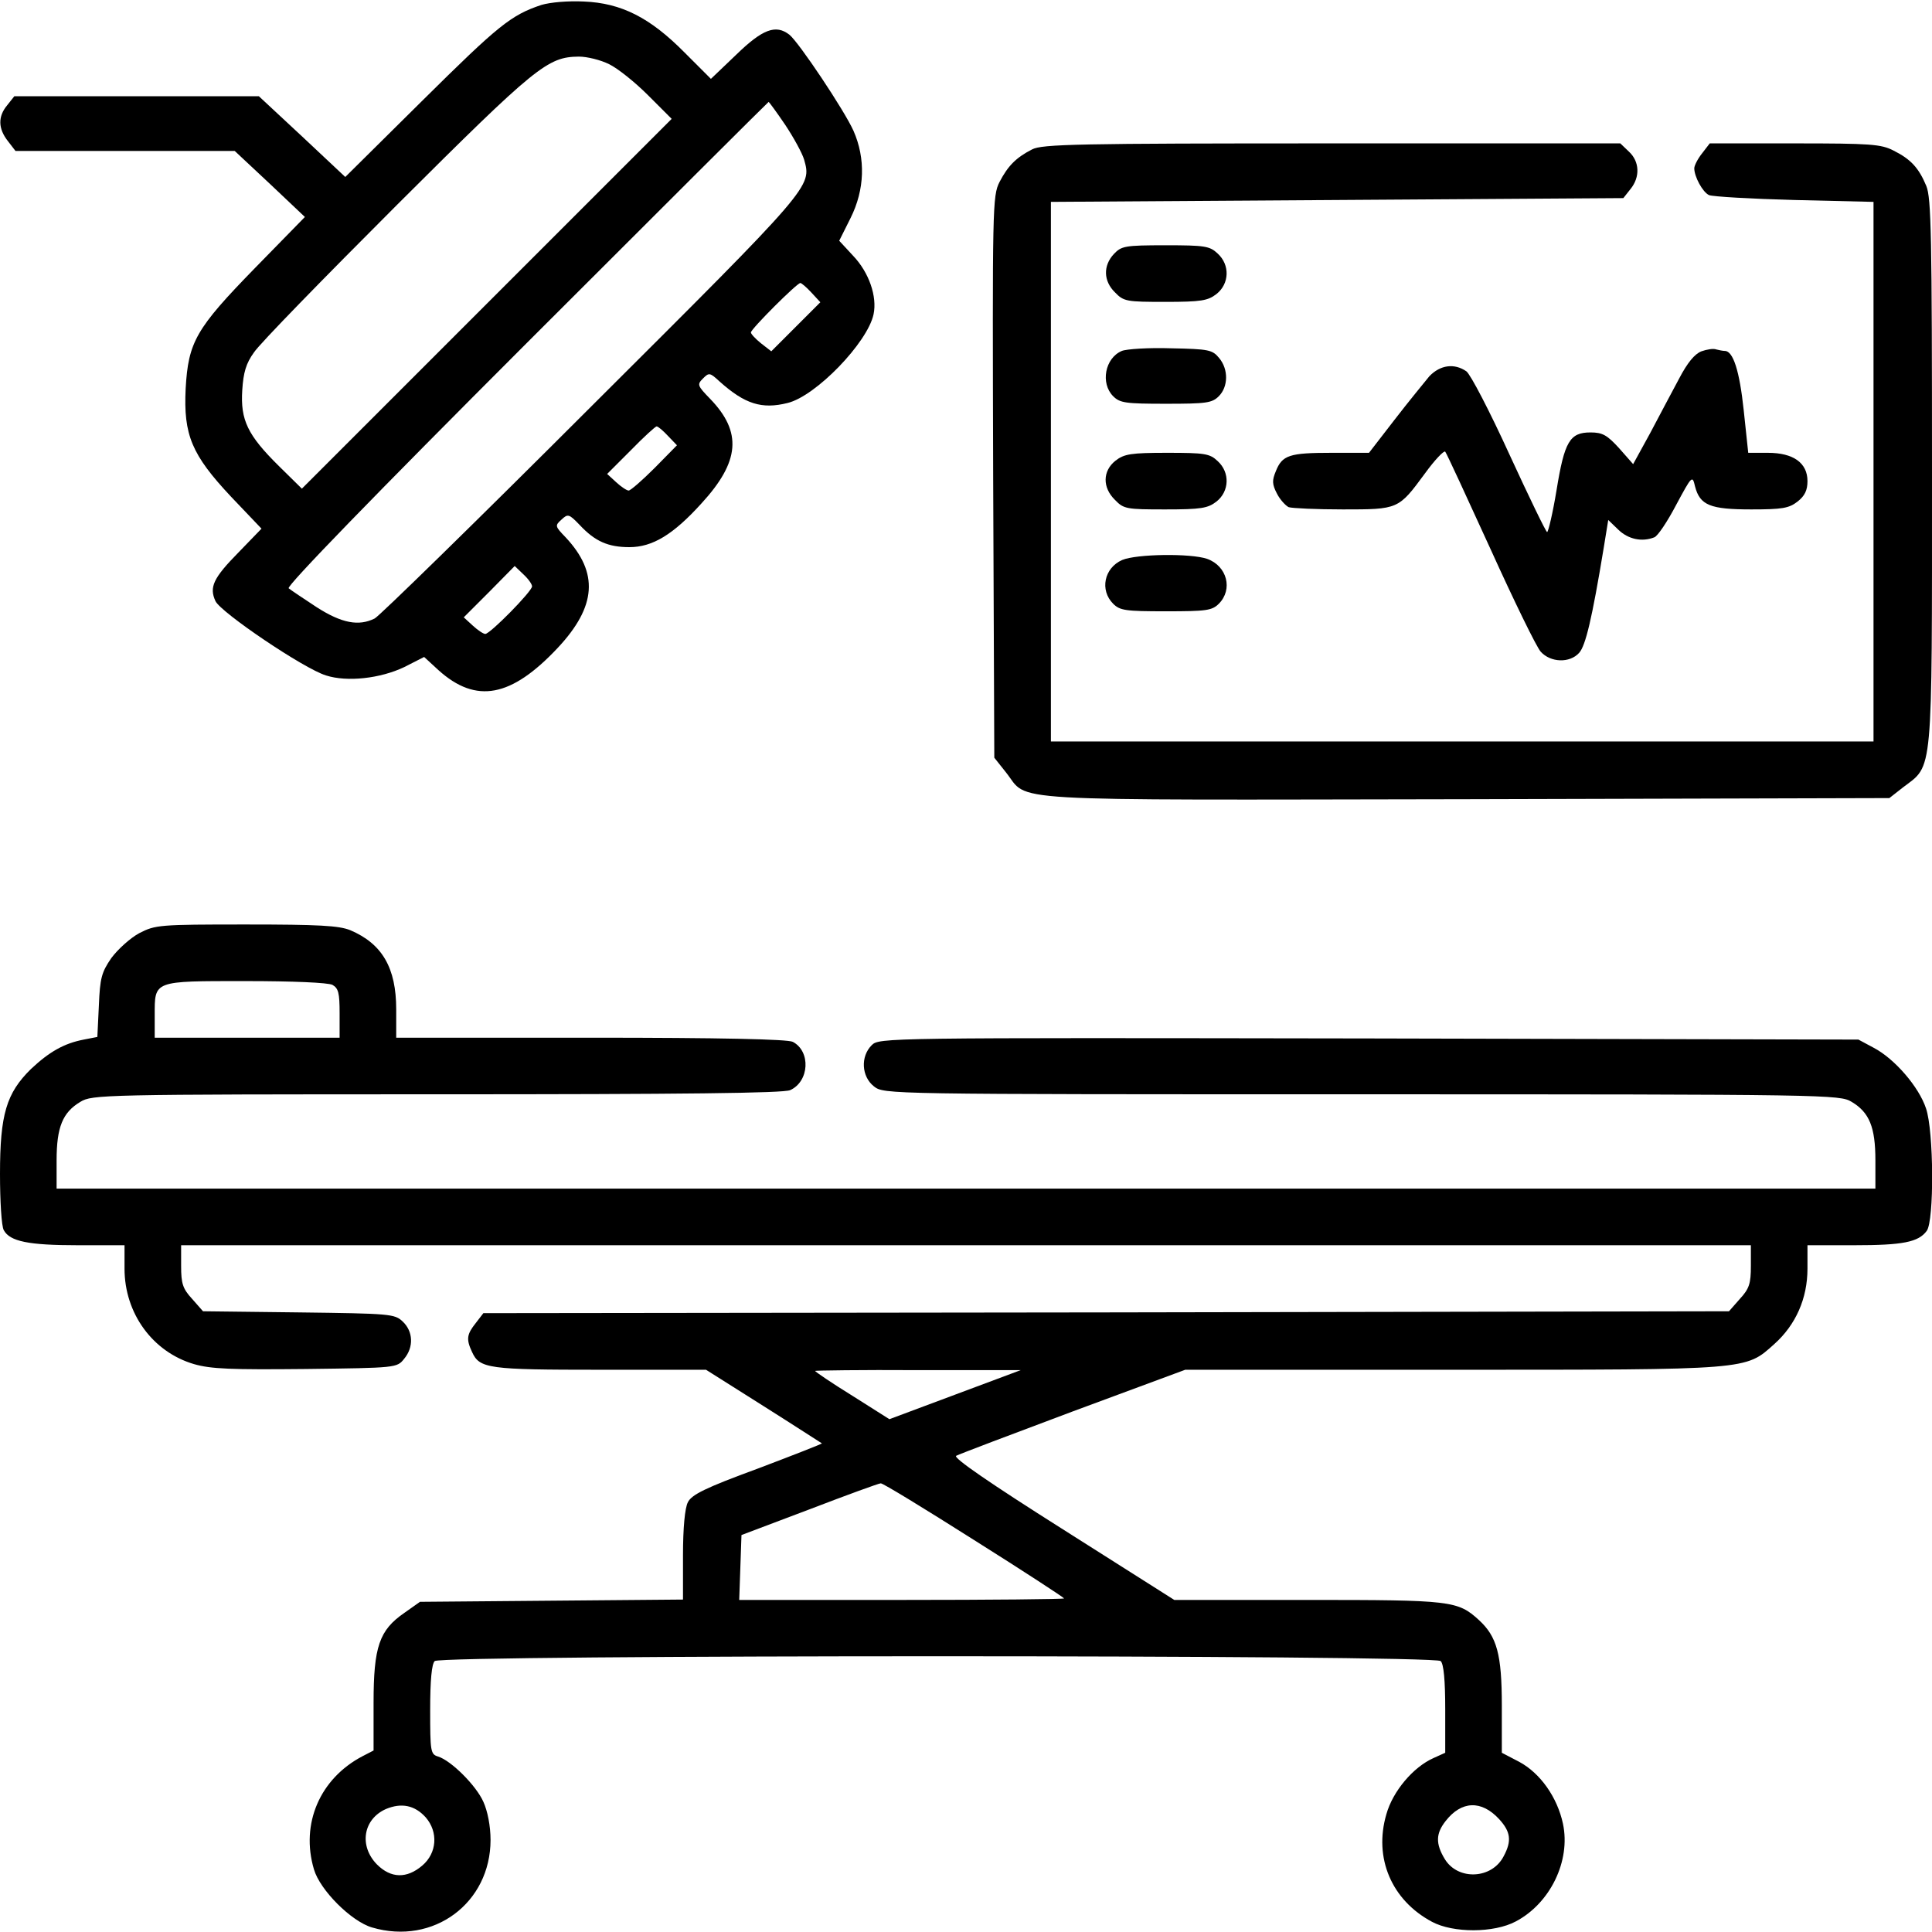
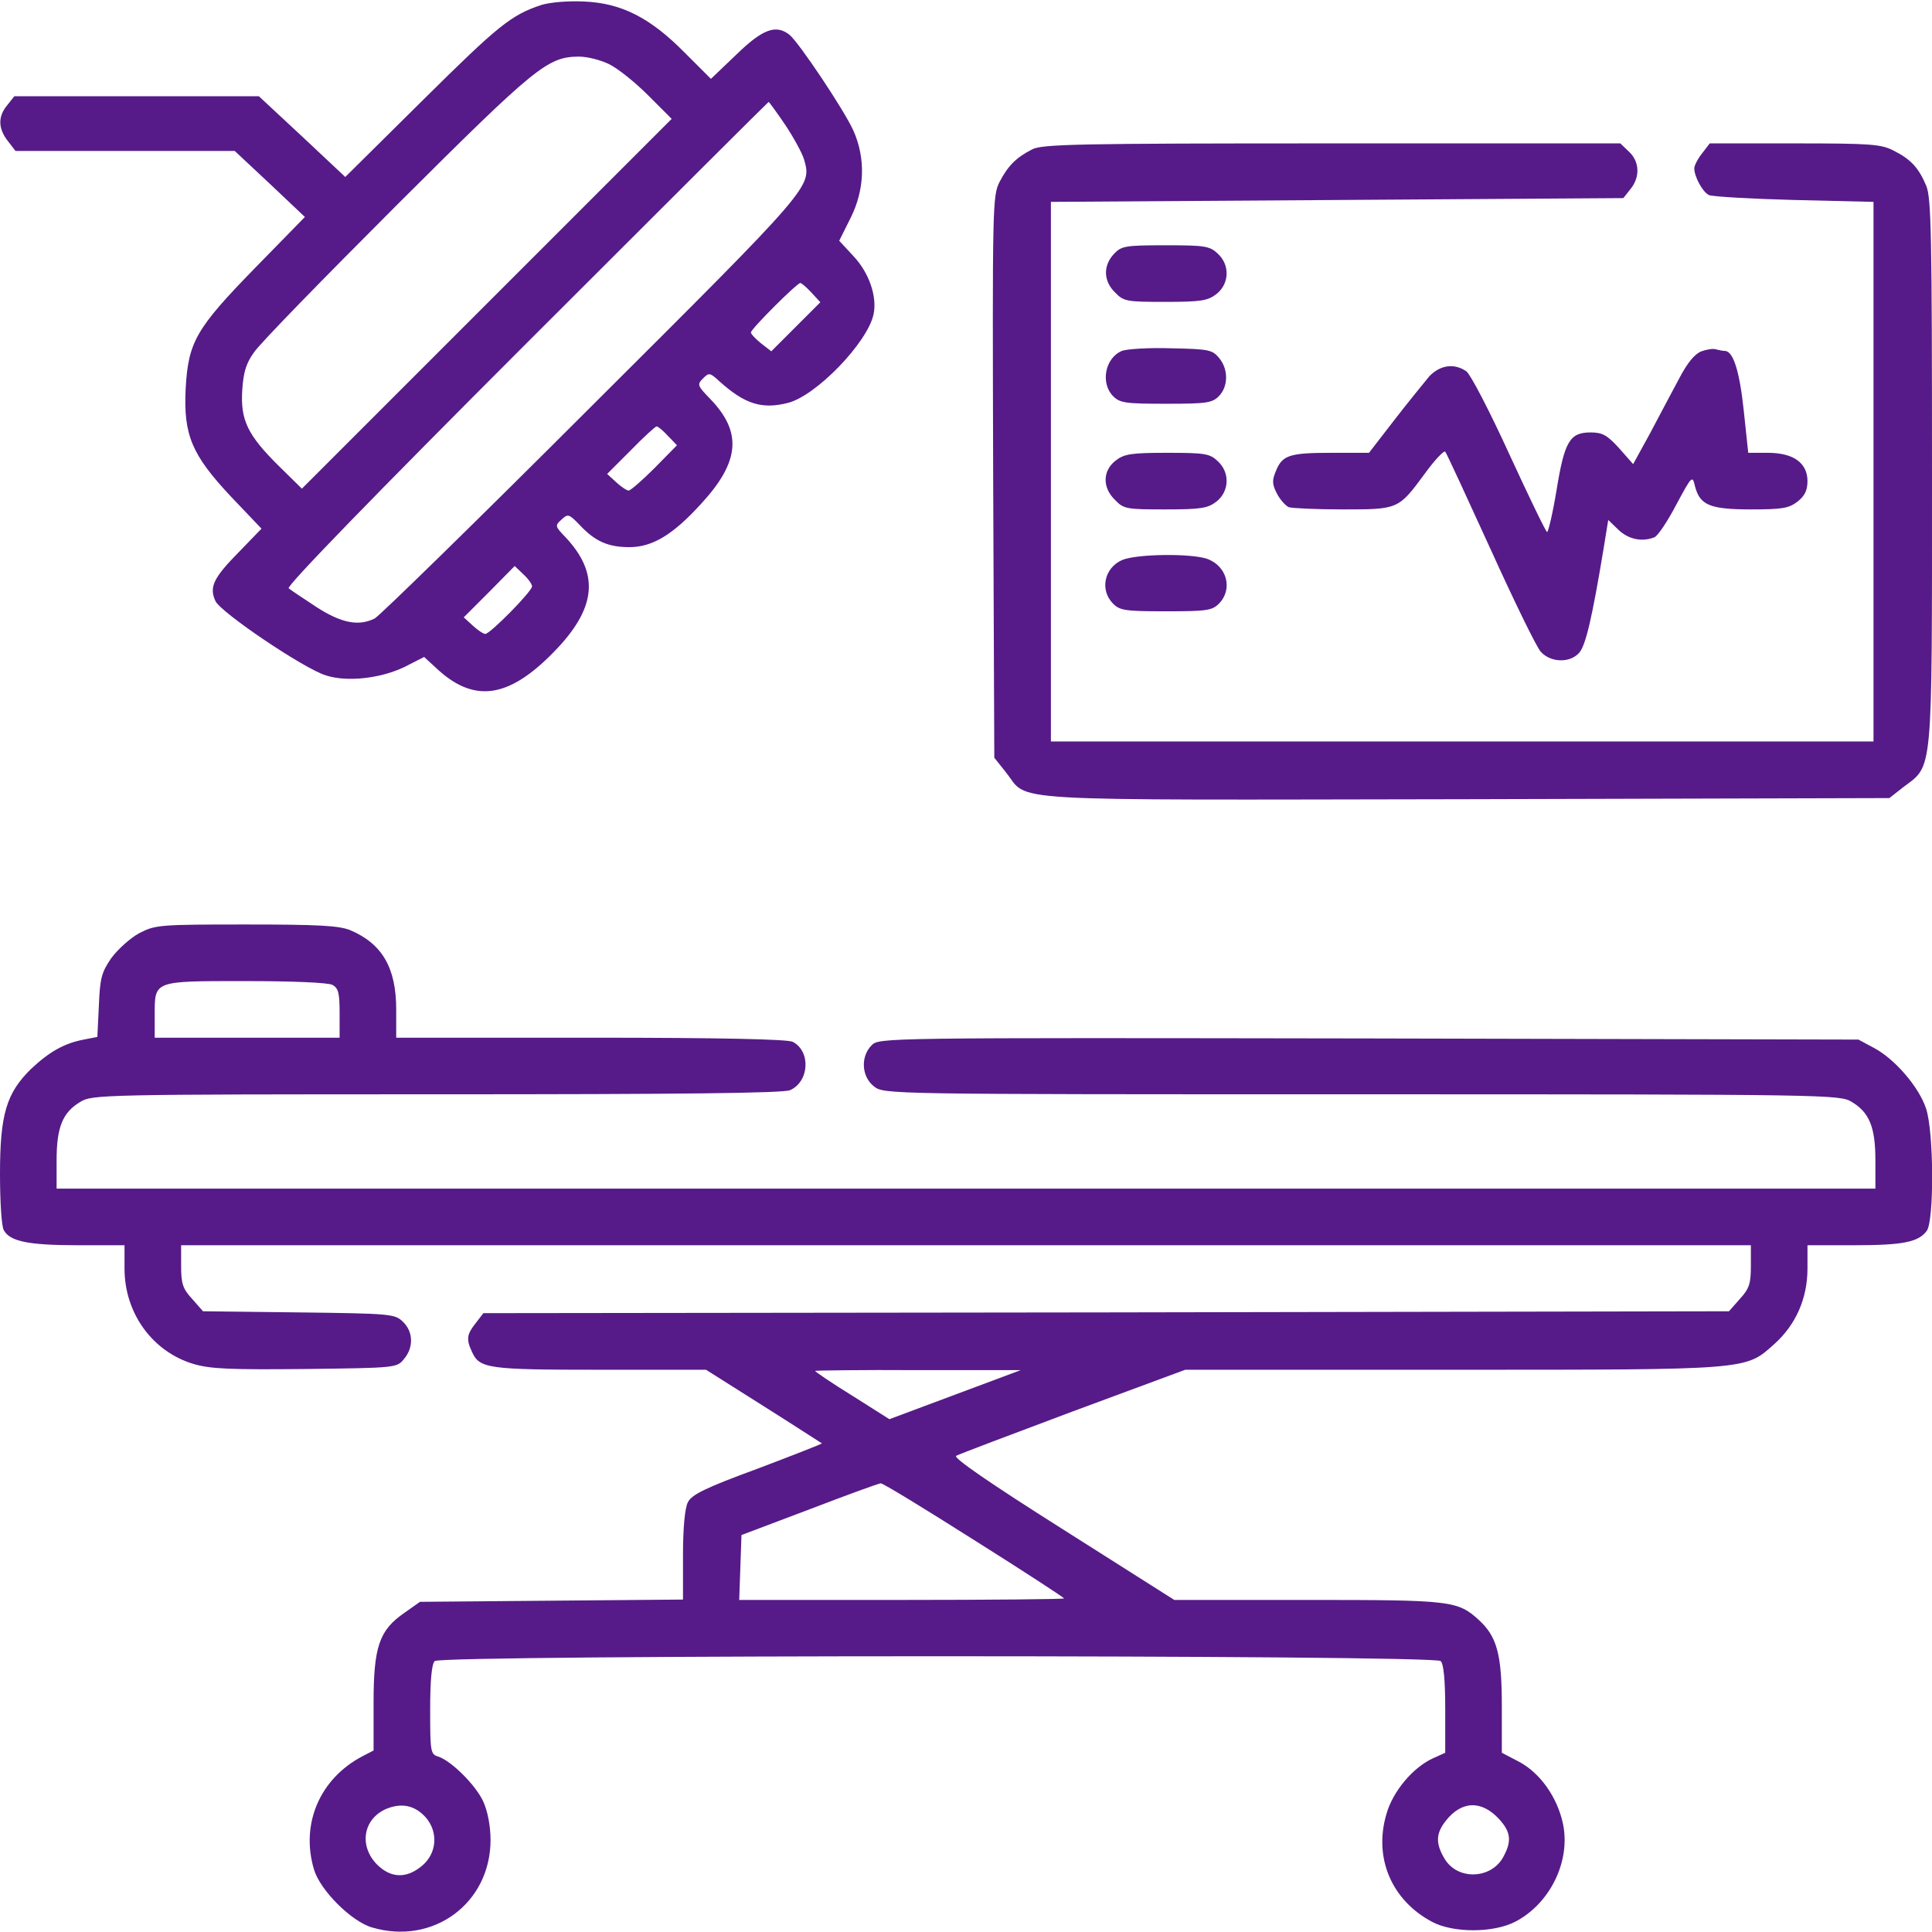
- <svg xmlns="http://www.w3.org/2000/svg" version="1.0" width="512pt" height="512pt" viewBox="0 0 512 512" preserveAspectRatio="xMidYMid meet">
-   <g transform="translate(0,512) scale(0.1,-0.1)" fill="#000000" stroke="none">
+ <svg xmlns="http://www.w3.org/2000/svg" version="1.0" fill="#561B88" width="512pt" height="512pt" viewBox="0 0 512 512" preserveAspectRatio="xMidYMid meet">
+   <g transform="translate(0,512) scale(0.1,-0.1)" fill="#561B88" stroke="none">
    <path d="M1435 5107 c-81 -27 -114 -54 -315 -253 l-205 -203 -114 107 -115 107 -324 0 -324 0 -19 -24 c-25 -30 -24 -62 2 -95 l20 -26 291 0 290 0 93 -87 93 -88 -132 -135 c-157 -161 -177 -196 -184 -320 -6 -123 16 -175 120 -286 l81 -85 -60 -62 c-68 -69 -79 -93 -62 -130 14 -30 234 -179 293 -197 56 -18 144 -8 207 22 l53 27 38 -35 c100 -90 193 -72 316 59 103 110 109 199 21 293 -28 29 -29 31 -11 47 17 16 20 15 48 -14 41 -44 76 -59 132 -59 61 0 116 33 191 116 102 111 108 189 23 277 -34 35 -35 38 -19 54 16 16 18 16 44 -8 67 -60 112 -74 180 -57 75 18 212 160 228 235 10 47 -12 111 -54 155 l-37 40 30 60 c38 76 40 158 8 231 -24 54 -145 235 -170 255 -36 28 -71 15 -141 -53 l-67 -64 -70 70 c-91 92 -167 131 -267 135 -42 2 -88 -2 -112 -9z m179 -157 c23 -11 69 -48 103 -82 l63 -63 -490 -490 -490 -490 -61 60 c-83 82 -102 122 -97 201 3 47 10 71 31 100 14 22 185 197 379 391 370 369 399 392 482 393 22 0 58 -9 80 -20z m467 -161 c22 -33 45 -75 50 -92 20 -72 24 -68 -563 -653 -304 -304 -563 -557 -575 -563 -42 -21 -87 -13 -154 30 -35 23 -68 45 -74 50 -6 6 227 246 630 649 352 352 641 640 642 640 1 0 21 -27 44 -61z m69 -444 l24 -26 -65 -65 -65 -65 -27 21 c-15 12 -27 25 -27 29 0 9 122 131 131 131 3 0 16 -11 29 -25z m-380 -380 l24 -25 -59 -60 c-33 -33 -64 -60 -69 -60 -5 0 -20 10 -33 22 l-24 22 63 63 c34 35 65 63 68 63 4 0 17 -11 30 -25z m-360 -399 c0 -13 -111 -126 -124 -126 -5 0 -20 10 -33 22 l-24 22 68 68 67 68 23 -22 c13 -12 23 -26 23 -32z" />
    <path d="M2735 4724 c-43 -22 -64 -44 -86 -86 -19 -37 -19 -66 -17 -782 l3 -744 31 -39 c63 -79 -38 -73 1220 -71 l1121 3 37 29 c79 60 76 21 76 834 0 628 -2 727 -15 759 -20 48 -41 71 -87 94 -33 17 -61 19 -262 19 l-225 0 -20 -26 c-12 -15 -21 -33 -21 -40 0 -22 22 -63 39 -71 9 -4 111 -10 226 -13 l210 -5 0 -715 0 -715 -1090 0 -1090 0 0 715 0 715 758 5 759 5 19 24 c26 32 24 73 -4 99 l-23 22 -765 0 c-673 0 -768 -2 -794 -16z" />
    <path d="M2952 4447 c-29 -31 -28 -72 3 -102 23 -24 31 -25 133 -25 95 0 113 3 136 21 34 27 36 77 3 107 -21 20 -34 22 -138 22 -108 0 -117 -2 -137 -23z" />
    <path d="M2973 4190 c-45 -19 -57 -86 -23 -120 18 -18 33 -20 140 -20 107 0 122 2 140 20 25 25 26 71 1 101 -18 22 -27 24 -128 26 -59 2 -118 -2 -130 -7z" />
    <path d="M4509 4189 c-18 -7 -37 -30 -59 -72 -18 -34 -53 -99 -77 -145 l-45 -82 -37 42 c-32 35 -44 42 -76 42 -55 0 -69 -24 -90 -153 -10 -61 -22 -111 -25 -111 -3 0 -48 93 -100 206 -52 114 -103 212 -114 220 -32 22 -69 17 -98 -13 -13 -16 -55 -67 -92 -115 l-68 -88 -99 0 c-112 0 -131 -6 -148 -49 -10 -24 -10 -34 3 -59 8 -16 23 -32 31 -36 9 -3 74 -6 144 -6 147 0 147 0 217 95 26 36 51 62 54 58 4 -5 57 -120 120 -258 62 -137 122 -260 133 -272 26 -29 77 -31 102 -3 17 19 34 90 65 278 l12 74 27 -26 c26 -25 62 -33 95 -20 9 3 35 42 58 86 42 78 43 79 50 49 13 -50 40 -61 149 -61 82 0 100 3 123 21 19 15 26 30 26 54 0 48 -37 75 -105 75 l-52 0 -12 113 c-11 104 -28 157 -50 157 -5 0 -15 2 -23 4 -7 3 -25 0 -39 -5z" />
    <path d="M2956 3899 c-34 -27 -35 -71 -1 -104 23 -24 31 -25 133 -25 95 0 113 3 136 21 34 27 36 77 3 107 -21 20 -34 22 -134 22 -96 0 -114 -3 -137 -21z" />
    <path d="M2974 3636 c-48 -21 -60 -80 -24 -116 18 -18 33 -20 140 -20 107 0 122 2 140 20 38 38 22 100 -31 119 -44 15 -187 13 -225 -3z" />
    <path d="M369 2647 c-24 -13 -57 -43 -74 -66 -26 -38 -30 -53 -33 -126 l-4 -83 -36 -7 c-52 -10 -91 -32 -140 -78 -65 -64 -82 -120 -82 -278 0 -72 4 -139 10 -149 16 -30 66 -40 196 -40 l124 0 0 -62 c0 -119 75 -221 184 -253 45 -13 98 -15 296 -13 240 3 242 3 261 27 26 31 24 73 -4 99 -21 20 -33 21 -275 24 l-254 3 -29 33 c-25 27 -29 41 -29 87 l0 55 2080 0 2080 0 0 -55 c0 -46 -4 -60 -29 -87 l-29 -33 -1651 -3 -1650 -2 -20 -26 c-24 -30 -26 -43 -10 -77 20 -44 43 -47 340 -47 l280 0 152 -96 c84 -53 153 -98 155 -99 2 -1 -75 -31 -170 -67 -139 -51 -175 -69 -185 -89 -8 -15 -13 -68 -13 -141 l0 -117 -348 -3 -349 -3 -41 -29 c-67 -46 -82 -90 -82 -239 l0 -126 -29 -15 c-113 -59 -165 -179 -129 -300 16 -55 99 -138 154 -154 163 -48 314 65 314 232 0 37 -8 77 -19 101 -19 43 -85 109 -120 120 -20 6 -21 13 -21 124 0 78 4 121 12 129 17 17 2649 17 2666 0 8 -8 12 -51 12 -128 l0 -115 -31 -14 c-54 -24 -108 -88 -125 -149 -34 -116 14 -228 121 -285 56 -30 164 -30 222 1 91 48 146 160 125 259 -15 70 -60 134 -116 164 l-46 24 0 125 c0 136 -13 183 -61 227 -56 51 -73 53 -452 53 l-355 0 -295 187 c-193 122 -292 190 -283 195 7 4 147 57 310 118 l297 110 708 0 c791 0 776 -1 853 68 57 51 88 121 88 200 l0 62 124 0 c128 0 170 8 192 38 20 26 19 265 -2 325 -19 57 -83 131 -138 160 l-41 22 -1297 3 c-1289 2 -1298 2 -1318 -18 -30 -30 -27 -83 6 -109 27 -21 27 -21 1293 -21 1238 0 1267 -1 1298 -20 47 -28 63 -67 63 -155 l0 -75 -2410 0 -2410 0 0 75 c0 88 16 127 63 155 31 19 57 20 944 20 656 0 919 3 937 11 51 23 55 103 7 128 -13 7 -191 11 -535 11 l-516 0 0 75 c0 110 -37 174 -122 210 -30 12 -83 15 -276 15 -231 0 -240 -1 -283 -23z m512 -137 c16 -9 19 -22 19 -75 l0 -65 -245 0 -245 0 0 59 c0 93 -5 91 241 91 126 0 218 -4 230 -10z m1650 -1086 l-174 -65 -98 62 c-55 34 -99 64 -99 66 0 1 123 3 273 2 l272 0 -174 -65z m50 -385 c132 -83 239 -153 239 -155 0 -2 -194 -4 -430 -4 l-431 0 3 86 3 86 180 68 c99 38 184 69 189 69 5 1 116 -67 247 -150z m-1453 -735 c34 -39 30 -95 -9 -128 -41 -35 -83 -34 -120 3 -48 49 -37 120 24 147 41 17 76 10 105 -22z m2845 -5 c30 -33 34 -57 12 -98 -31 -61 -121 -65 -156 -8 -25 41 -24 68 2 101 42 54 95 56 142 5z" />
  </g>
</svg>
